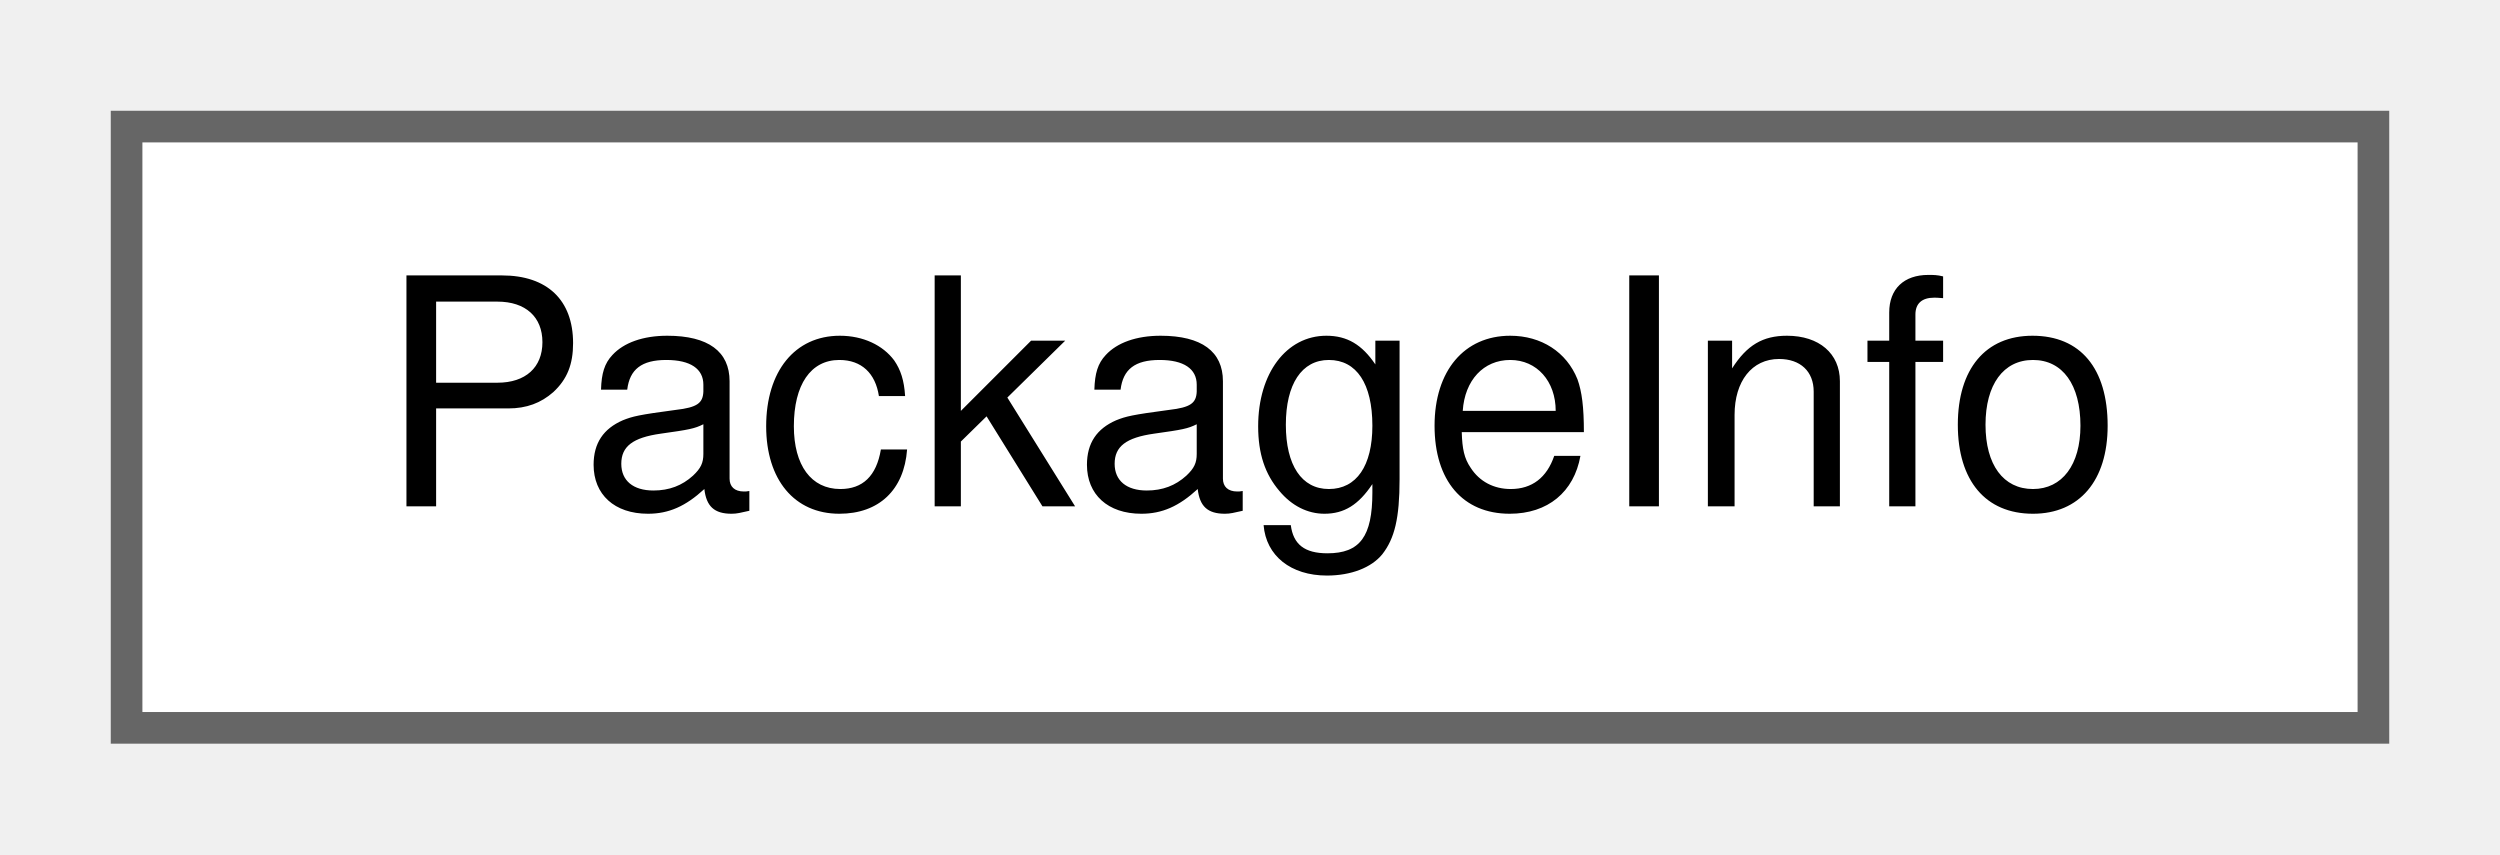
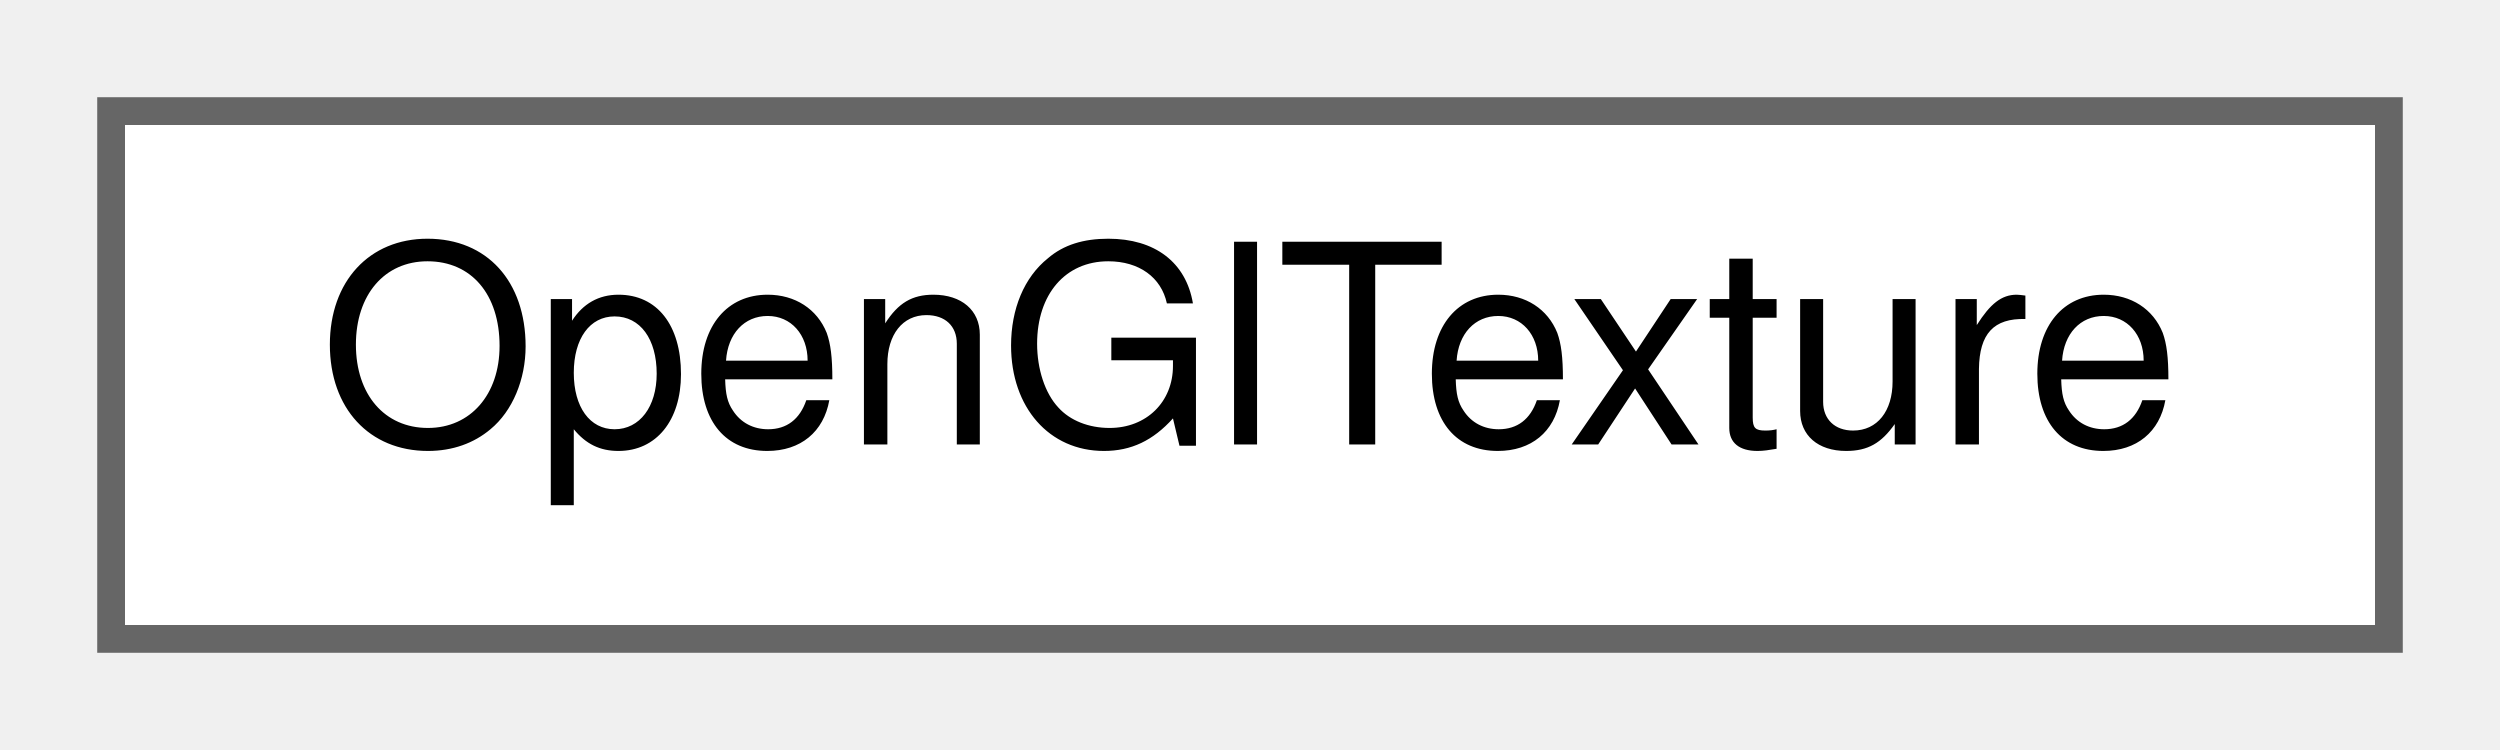
- <svg xmlns="http://www.w3.org/2000/svg" xmlns:xlink="http://www.w3.org/1999/xlink" width="79pt" height="27pt" viewBox="0.00 0.00 79.00 27.00">
+ <svg xmlns="http://www.w3.org/2000/svg" xmlns:xlink="http://www.w3.org/1999/xlink" width="90pt" height="27pt" viewBox="0.00 0.00 90.00 27.00">
  <g id="graph0" class="graph" transform="scale(1 1) rotate(0) translate(4 23)">
    <g id="node1" class="node">
      <g id="a_node1">
-         <a xlink:href="class_package_info.html" target="_top" xlink:title=" ">
-           <polygon fill="white" stroke="#666666" points="71,-19 0,-19 0,0 71,0 71,-19" />
-           <text text-anchor="middle" x="35.5" y="-7" font-family="Helvetica,sans-Serif" font-size="10.00">PackageInfo</text>
+         <a xlink:href="class_open_gl_texture.html" target="_top" xlink:title=" ">
+           <polygon fill="white" stroke="#666666" points="82,-19 0,-19 0,0 82,0 82,-19" />
+           <text text-anchor="middle" x="41" y="-7" font-family="Helvetica,sans-Serif" font-size="10.00">OpenGlTexture</text>
        </a>
      </g>
    </g>
  </g>
</svg>
